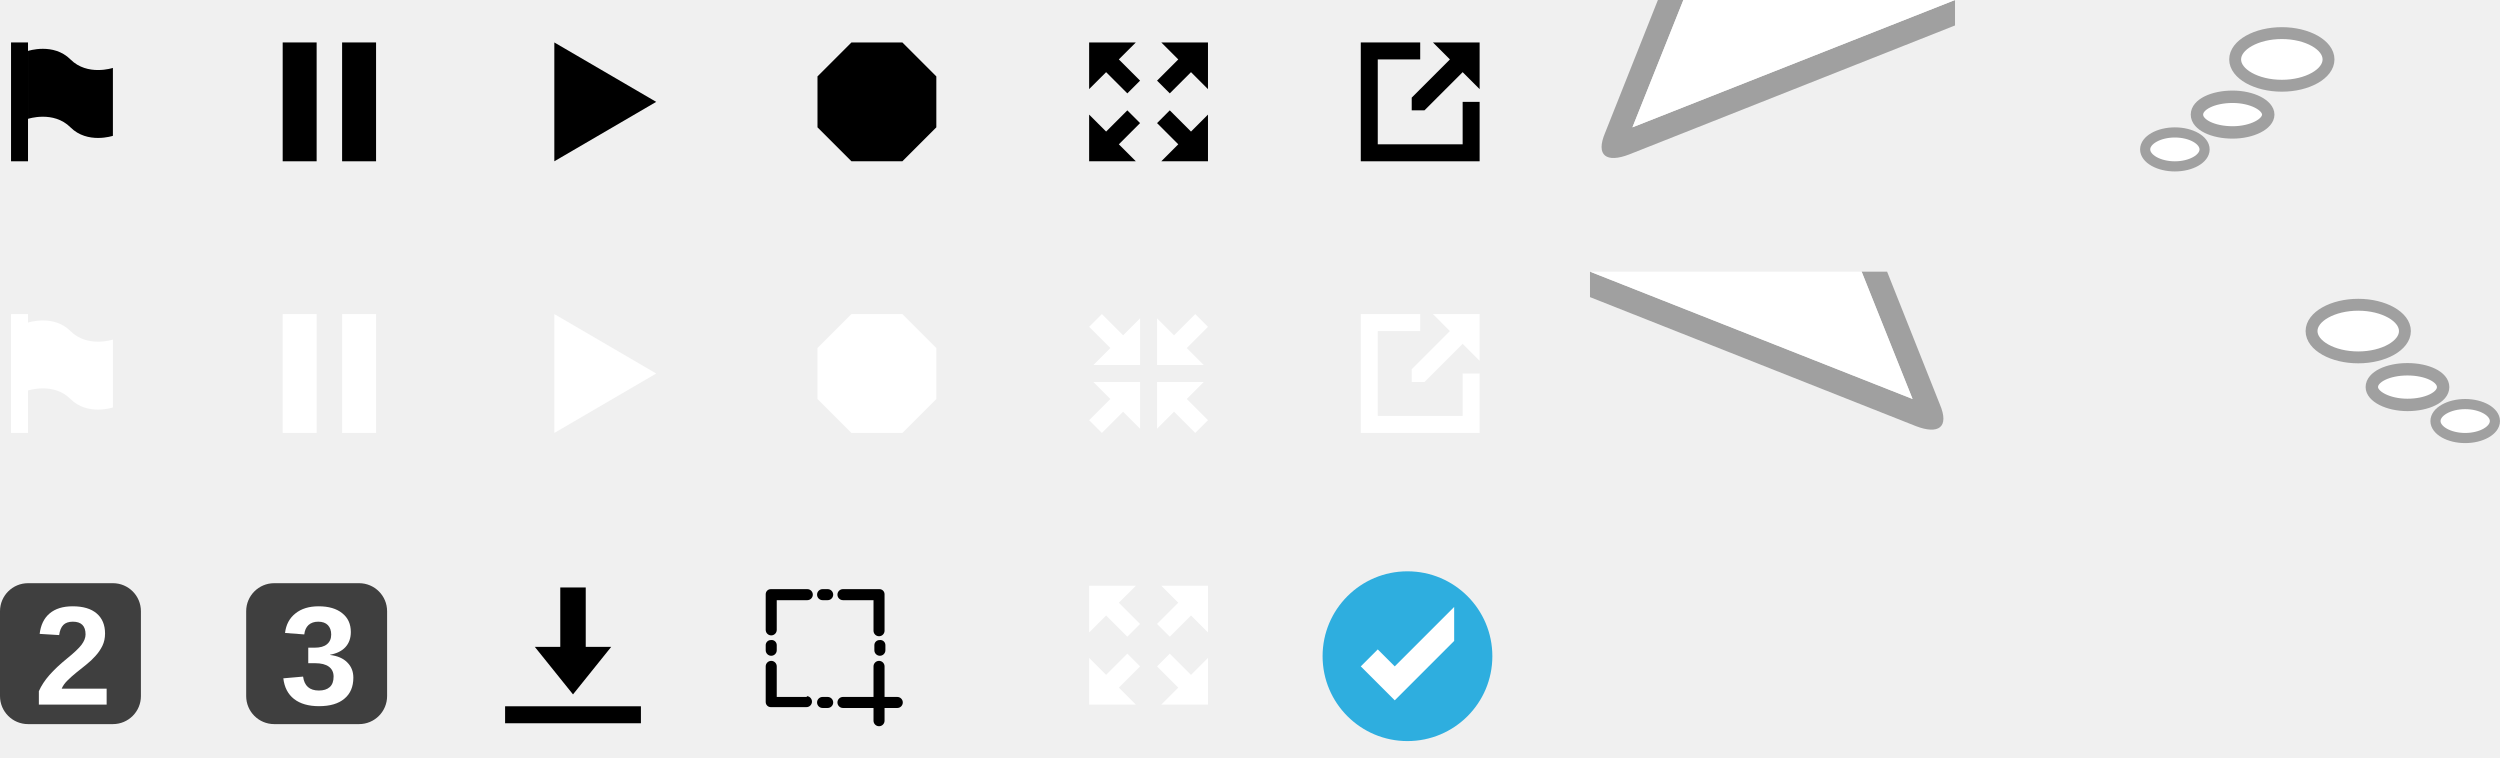
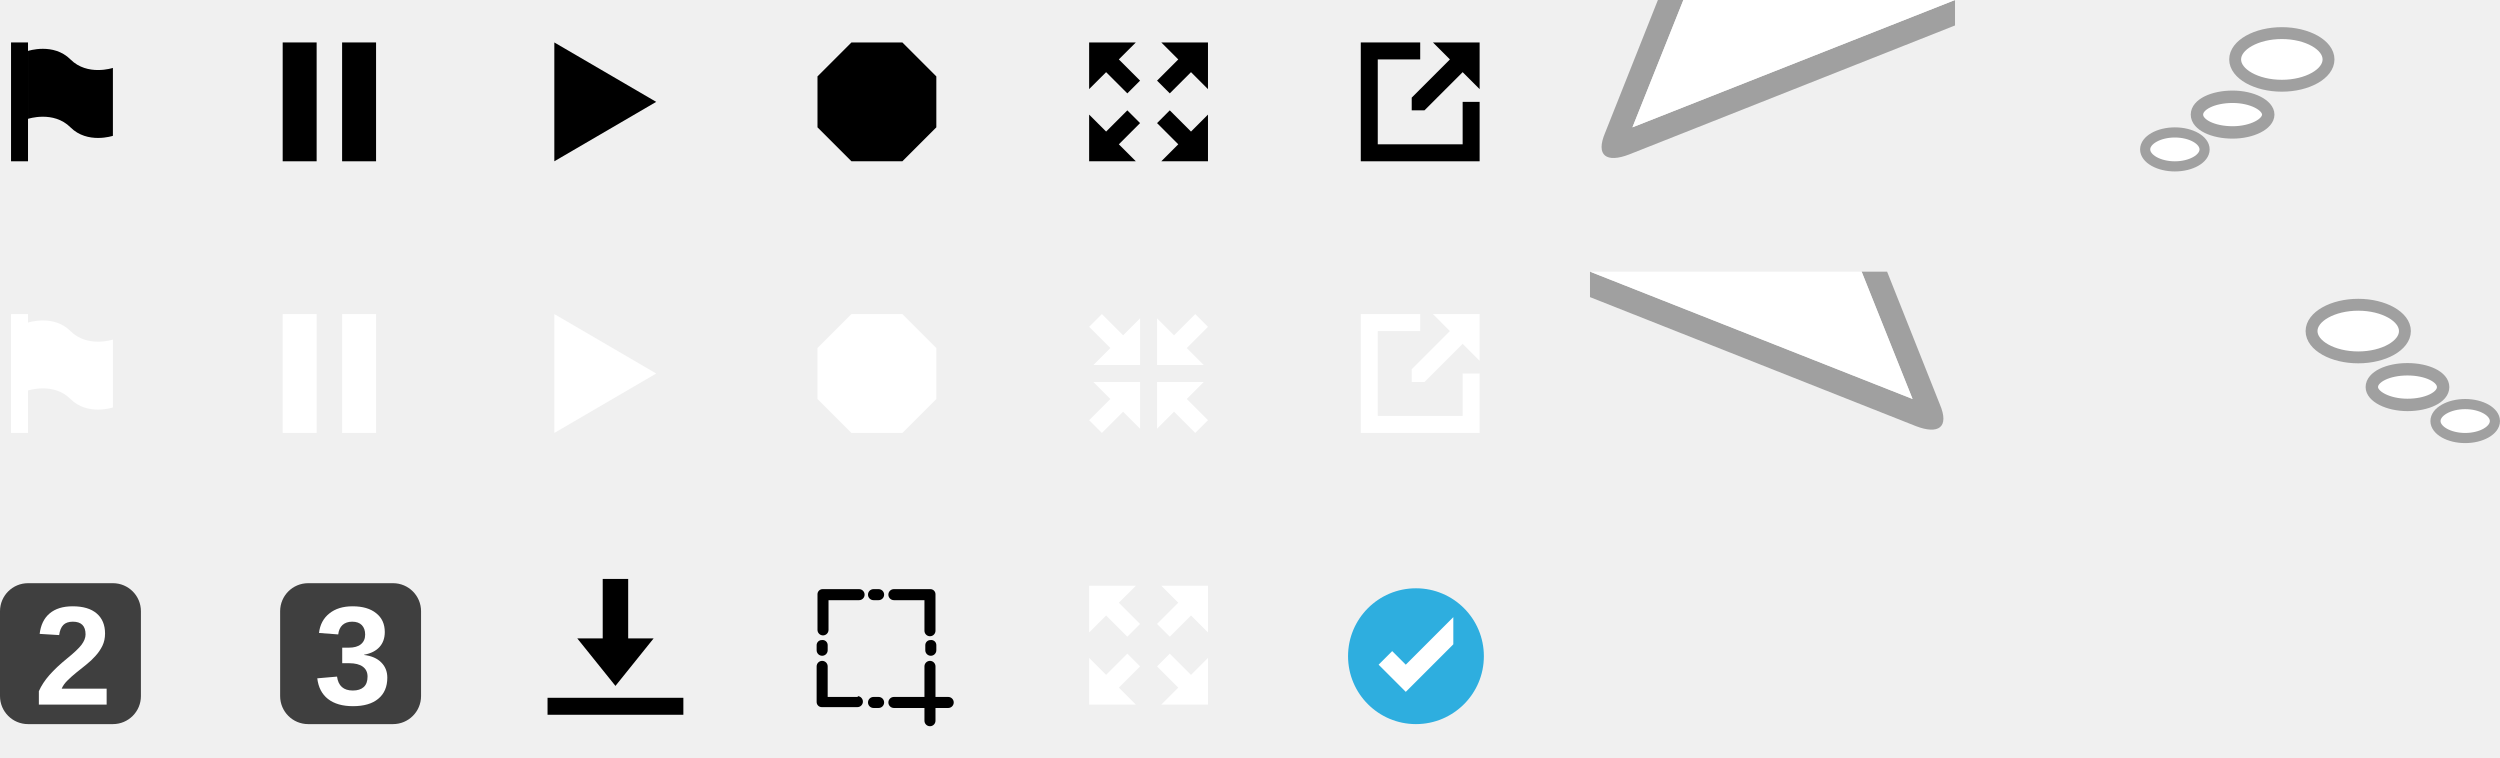
<svg xmlns="http://www.w3.org/2000/svg" width="294.5" height="89.2" viewBox="0 0 294.5 89.2">
  <g>
    <path d="M10,23V9h2V23Z" transform="translate(-8.7 -4)" />
    <path d="M12,10s3-1,5,1,5,1,5,1v8s-3,1-5-1-5-1-5-1Z" transform="translate(-8.7 -4)" />
    <path d="M42,9h4V23H42Z" transform="translate(-8.7 -4)" />
    <path d="M49,9h4V23H49Z" transform="translate(-8.7 -4)" />
    <path d="M109,23h6l4-4V13l-4-4h-6l-4,4v6Z" transform="translate(-8.7 -4)" />
    <path d="M74,9l12,7L74,23Z" transform="translate(-8.7 -4)" />
    <path d="M169,9h7v2h-5V21h10V16h2v7H169Z" transform="translate(-8.7 -4)" />
    <path d="M175,15.5l4.5-4.5-2-2H183v5.5l-2-2L176.5,17H175Z" transform="translate(-8.7 -4)" />
    <path d="M151,9v5.5l-2-2L146.5,15l-.7-.7-.8-.8,2.5-2.5-2-2Z" transform="translate(-8.7 -4)" />
    <path d="M137,9h5.5l-2,2,2.5,2.5L141.5,15,139,12.5l-2,2Z" transform="translate(-8.7 -4)" />
    <path d="M137,23V17.5l2,2,2.5-2.5,1.5,1.5L140.5,21l2,2Z" transform="translate(-8.7 -4)" />
    <path d="M151,23h-5.5l2-2L145,18.5l.7-.7.8-.8,2.5,2.5,2-2Z" transform="translate(-8.7 -4)" />
    <path d="M10,55V41h2V55Z" transform="translate(-8.7 -4)" style="fill: #fff" />
    <path d="M12,42s3-1,5,1,5,1,5,1v8s-3,1-5-1-5-1-5-1Z" transform="translate(-8.7 -4)" style="fill: #fff" />
    <path d="M42,41h4V55H42Z" transform="translate(-8.7 -4)" style="fill: #fff" />
    <path d="M49,41h4V55H49Z" transform="translate(-8.7 -4)" style="fill: #fff" />
    <path d="M109,55h6l4-4V45l-4-4h-6l-4,4v6Z" transform="translate(-8.7 -4)" style="fill: #fff" />
    <path d="M74,41l12,7L74,55Z" transform="translate(-8.7 -4)" style="fill: #fff" />
    <path d="M145,47V41.5l2,2,2.5-2.5.7.7.8.8L148.5,45l2,2Z" transform="translate(-8.7 -4)" style="fill: #fff" />
    <path d="M143,47h-5.5l2-2L137,42.5l1.5-1.5,2.5,2.5,2-2Z" transform="translate(-8.7 -4)" style="fill: #fff" />
    <path d="M143,49v5.5l-2-2L138.5,55,137,53.5l2.5-2.5-2-2Z" transform="translate(-8.7 -4)" style="fill: #fff" />
    <path d="M145,49h5.5l-2,2,2.5,2.5-.7.7-.8.8L147,52.5l-2,2Z" transform="translate(-8.7 -4)" style="fill: #fff" />
-     <path d="M184.5,81.3a10,10,0,1,1-10-10A10,10,0,0,1,184.5,81.3Z" transform="translate(-8.7 -4)" style="fill: #2eaedf" />
-     <path d="M169,82.5l4,4,7-7v-4l-7,7-2-2Z" transform="translate(-8.7 -4)" style="fill: #fff" />
+     <path d="M183.5,81.3a8,8,0,1,1-8-8A8,8,0,0,1,183.5,81.3Z" transform="translate(-8.7 -4)" style="fill: #2eaedf" />
+     <path d="M171.1,82.3l3.2,3.2,5.6-5.6V76.7l-5.6,5.6-1.6-1.6Z" transform="translate(-8.7 -4)" style="fill: #fff" />
    <path d="M204,4l-6.2,15.6c-1.2,2.8.2,3.6,2.8,2.6L239,7V4L201,19l6-15Z" transform="translate(-8.7 -4)" style="fill: #a0a0a0" />
    <path d="M201,19l6-15h32Z" transform="translate(-8.7 -4)" style="fill: #fff" />
    <path d="M231,36l6.2,15.6c1.2,2.8-.2,3.6-2.8,2.6L196,39V36l38,15-6-15Z" transform="translate(-8.7 -4)" style="fill: #a0a0a0" />
    <path d="M234,51l-6-15H196Z" transform="translate(-8.7 -4)" style="fill: #fff" />
    <path d="M268.4,21.6c0,1.1-1.6,2-3.5,2s-3.5-.9-3.5-2,1.6-2,3.5-2S268.4,20.5,268.4,21.6Z" transform="translate(-8.7 -4)" style="fill: #fff;stroke: #a0a0a0;stroke-width: 1.195px" />
    <path d="M275.9,17.5c0,1.1-1.9,2.1-4.2,2.1s-4.2-.9-4.2-2.1,1.9-2.1,4.2-2.1S275.9,16.4,275.9,17.5Z" transform="translate(-8.7 -4)" style="fill: #fff;stroke: #a0a0a0;stroke-width: 1.461px" />
    <path d="M283,11c0,1.7-2.5,3.1-5.5,3.1S272,12.7,272,11s2.5-3.1,5.5-3.1S283,9.3,283,11Z" transform="translate(-8.7 -4)" style="fill: #fff;stroke: #a0a0a0;stroke-width: 1.4px" />
    <path d="M295.6,53.6c0,1.1,1.6,2,3.5,2s3.5-.9,3.5-2-1.6-2-3.5-2S295.6,52.5,295.6,53.6Z" transform="translate(-8.7 -4)" style="fill: #fff;stroke: #a0a0a0;stroke-width: 1.195px" />
    <path d="M288.1,49.6c0,1.1,1.9,2.1,4.2,2.1s4.2-.9,4.2-2.1-1.9-2.1-4.2-2.1S288.1,48.4,288.1,49.6Z" transform="translate(-8.7 -4)" style="fill: #fff;stroke: #a0a0a0;stroke-width: 1.461px" />
    <path d="M281,43c0,1.7,2.5,3.1,5.5,3.1S292,44.7,292,43s-2.5-3.1-5.5-3.1S281,41.3,281,43Z" transform="translate(-8.7 -4)" style="fill: #fff;stroke: #a0a0a0;stroke-width: 1.4px" />
    <path d="M151,73v5.5l-2-2L146.5,79l-.7-.7-.8-.8,2.5-2.5-2-2Z" transform="translate(-8.7 -4)" style="fill: #fff" />
    <path d="M137,73h5.5l-2,2,2.5,2.5L141.5,79,139,76.5l-2,2Z" transform="translate(-8.7 -4)" style="fill: #fff" />
    <path d="M137,87V81.5l2,2,2.5-2.5,1.5,1.5L140.5,85l2,2Z" transform="translate(-8.7 -4)" style="fill: #fff" />
    <path d="M151,87h-5.5l2-2L145,82.5l.7-.7.8-.8,2.5,2.5,2-2Z" transform="translate(-8.7 -4)" style="fill: #fff" />
    <g>
      <path d="M12,72.7H22A3.3,3.3,0,0,1,25.3,76V86A3.3,3.3,0,0,1,22,89.3H12A3.3,3.3,0,0,1,8.7,86V76A3.3,3.3,0,0,1,12,72.7Z" transform="translate(-8.7 -4)" style="fill: #3f3f3f" />
      <text transform="translate(4 83)" style="isolation: isolate;font-size: 16.579px;fill: #fff;font-family: Arial-BoldMT, Arial;font-weight: 700">2</text>
    </g>
    <g>
-       <path d="M41,72.7H51A3.3,3.3,0,0,1,54.3,76V86A3.3,3.3,0,0,1,51,89.3H41A3.3,3.3,0,0,1,37.7,86V76A3.3,3.3,0,0,1,41,72.7Z" transform="translate(-8.7 -4)" style="fill: #3f3f3f" />
-       <text transform="translate(33 83)" style="isolation: isolate;font-size: 16.579px;fill: #fff;font-family: Arial-BoldMT, Arial;font-weight: 700">3</text>
+       <path d="M45,72.7H55A3.3,3.3,0,0,1,58.3,76V86A3.3,3.3,0,0,1,55,89.3H45A3.3,3.3,0,0,1,41.7,86V76A3.3,3.3,0,0,1,45,72.7Z" transform="translate(-8.7 -4)" style="fill: #3f3f3f" />
+       <text transform="translate(37 83)" style="isolation: isolate;font-size: 16.579px;fill: #fff;font-family: Arial-BoldMT, Arial;font-weight: 700">3</text>
    </g>
    <g>
-       <rect x="59.5" y="83.2" width="16" height="2" />
-       <polygon points="72 76.2 67.5 81.8 63 76.2 66 76.2 66 69.2 69 69.2 69 76.2 72 76.2" />
+       <rect x="64.5" y="82.2" width="16" height="2" />
+       <polygon points="77 75.2 72.5 80.8 68 75.2 71 75.2 71 68.2 74 68.2 74 75.2 77 75.2" />
    </g>
    <path d="M169,41h7v2h-5V53h10V48h2v7H169Z" transform="translate(-8.7 -4)" style="fill: #fff" />
    <path d="M175,47.5l4.5-4.5-2-2H183v5.5l-2-2L176.5,49H175Z" transform="translate(-8.7 -4)" style="fill: #fff" />
-     <path d="M114.4,86.1h-1.5V82.5a.6.6,0,0,0-1.3,0v3.6H108a.6.6,0,1,0,0,1.3h3.6v1.5a.6.6,0,0,0,1.3,0V87.4h1.5a.6.6,0,1,0,0-1.3Z" transform="translate(-8.7 -4)" />
-     <path d="M103.8,73.4H99.5a.6.6,0,0,0-.6.6v4.2a.6.6,0,0,0,1.3,0V74.7h3.6a.6.6,0,0,0,0-1.3Z" transform="translate(-8.7 -4)" />
-     <path d="M112.3,73.4H108a.6.6,0,1,0,0,1.3h3.6v3.6a.6.6,0,0,0,1.3,0V74A.6.6,0,0,0,112.3,73.4Z" transform="translate(-8.7 -4)" />
-     <path d="M103.8,86.1h-3.6V82.5a.6.6,0,0,0-1.3,0v4.2a.6.6,0,0,0,.6.6h4.2a.6.6,0,1,0,0-1.3Z" transform="translate(-8.7 -4)" />
-     <path d="M99.5,79.4a.6.6,0,0,0-.6.6v.6a.6.6,0,0,0,1.3,0v-.6A.6.6,0,0,0,99.5,79.4Z" transform="translate(-8.7 -4)" />
-     <path d="M112.3,79.4a.6.6,0,0,0-.6.6v.6a.6.6,0,1,0,1.3,0v-.6A.6.6,0,0,0,112.3,79.4Z" transform="translate(-8.7 -4)" />
-     <path d="M106.2,73.4h-.6a.6.6,0,0,0,0,1.3h.6a.6.6,0,0,0,0-1.3Z" transform="translate(-8.7 -4)" />
-     <path d="M106.2,86.1h-.6a.6.6,0,0,0,0,1.3h.6a.6.6,0,0,0,0-1.3Z" transform="translate(-8.7 -4)" />
+     <path d="M120.4,86.1h-1.5V82.5a.6.6,0,0,0-1.3,0v3.6H114a.6.6,0,1,0,0,1.3h3.6v1.5a.6.6,0,0,0,1.3,0V87.4h1.5a.6.6,0,1,0,0-1.3Z" transform="translate(-8.7 -4)" />
+     <path d="M109.8,73.4h-4.2a.6.6,0,0,0-.6.6v4.2a.6.6,0,0,0,1.3,0V74.7h3.6a.6.6,0,0,0,0-1.3Z" transform="translate(-8.7 -4)" />
+     <path d="M118.3,73.4H114a.6.6,0,1,0,0,1.3h3.6v3.6a.6.6,0,0,0,1.3,0V74A.6.6,0,0,0,118.3,73.4Z" transform="translate(-8.7 -4)" />
+     <path d="M109.8,86.1h-3.6V82.5a.6.6,0,0,0-1.3,0v4.2a.6.6,0,0,0,.6.6h4.2a.6.6,0,1,0,0-1.3Z" transform="translate(-8.7 -4)" />
+     <path d="M105.5,79.4a.6.6,0,0,0-.6.6v.6a.6.6,0,0,0,1.3,0v-.6A.6.6,0,0,0,105.5,79.4Z" transform="translate(-8.7 -4)" />
+     <path d="M118.3,79.4a.6.6,0,0,0-.6.6v.6a.6.6,0,1,0,1.3,0v-.6A.6.6,0,0,0,118.3,79.4Z" transform="translate(-8.7 -4)" />
+     <path d="M112.2,73.4h-.6a.6.6,0,0,0,0,1.3h.6a.6.6,0,0,0,0-1.3Z" transform="translate(-8.7 -4)" />
+     <path d="M112.2,86.1h-.6a.6.6,0,0,0,0,1.3h.6a.6.6,0,0,0,0-1.3Z" transform="translate(-8.7 -4)" />
  </g>
</svg>
